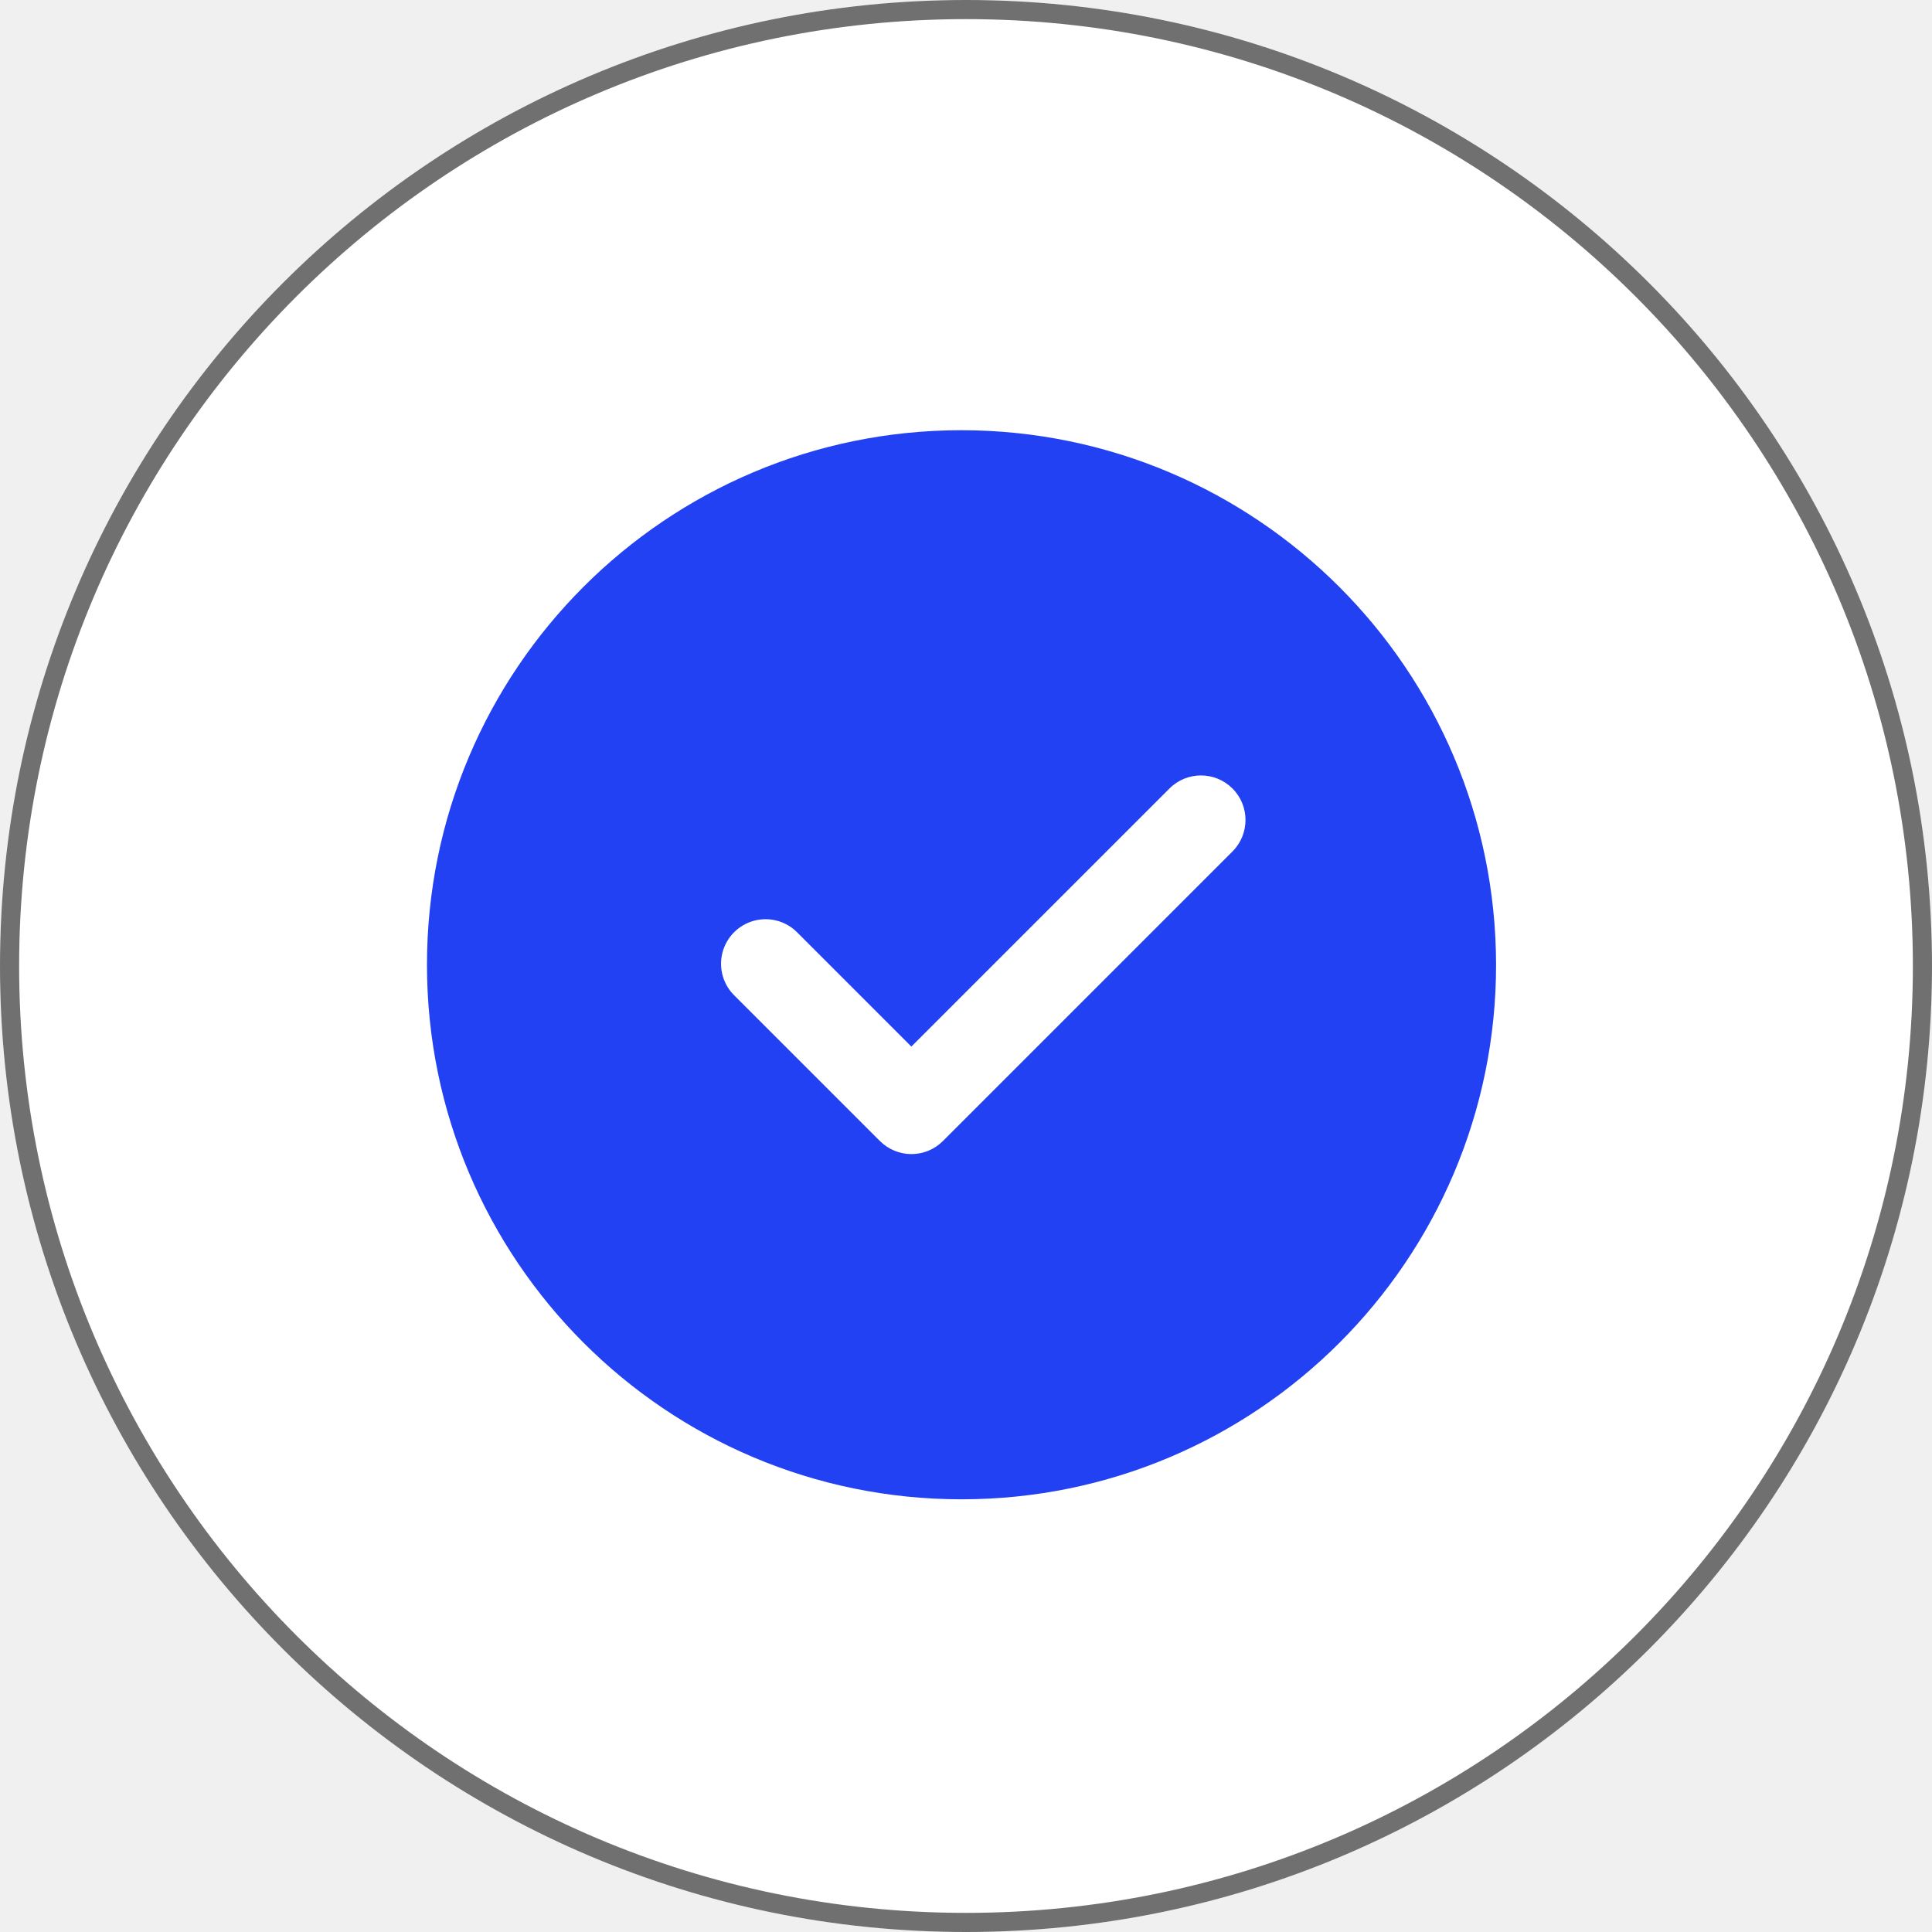
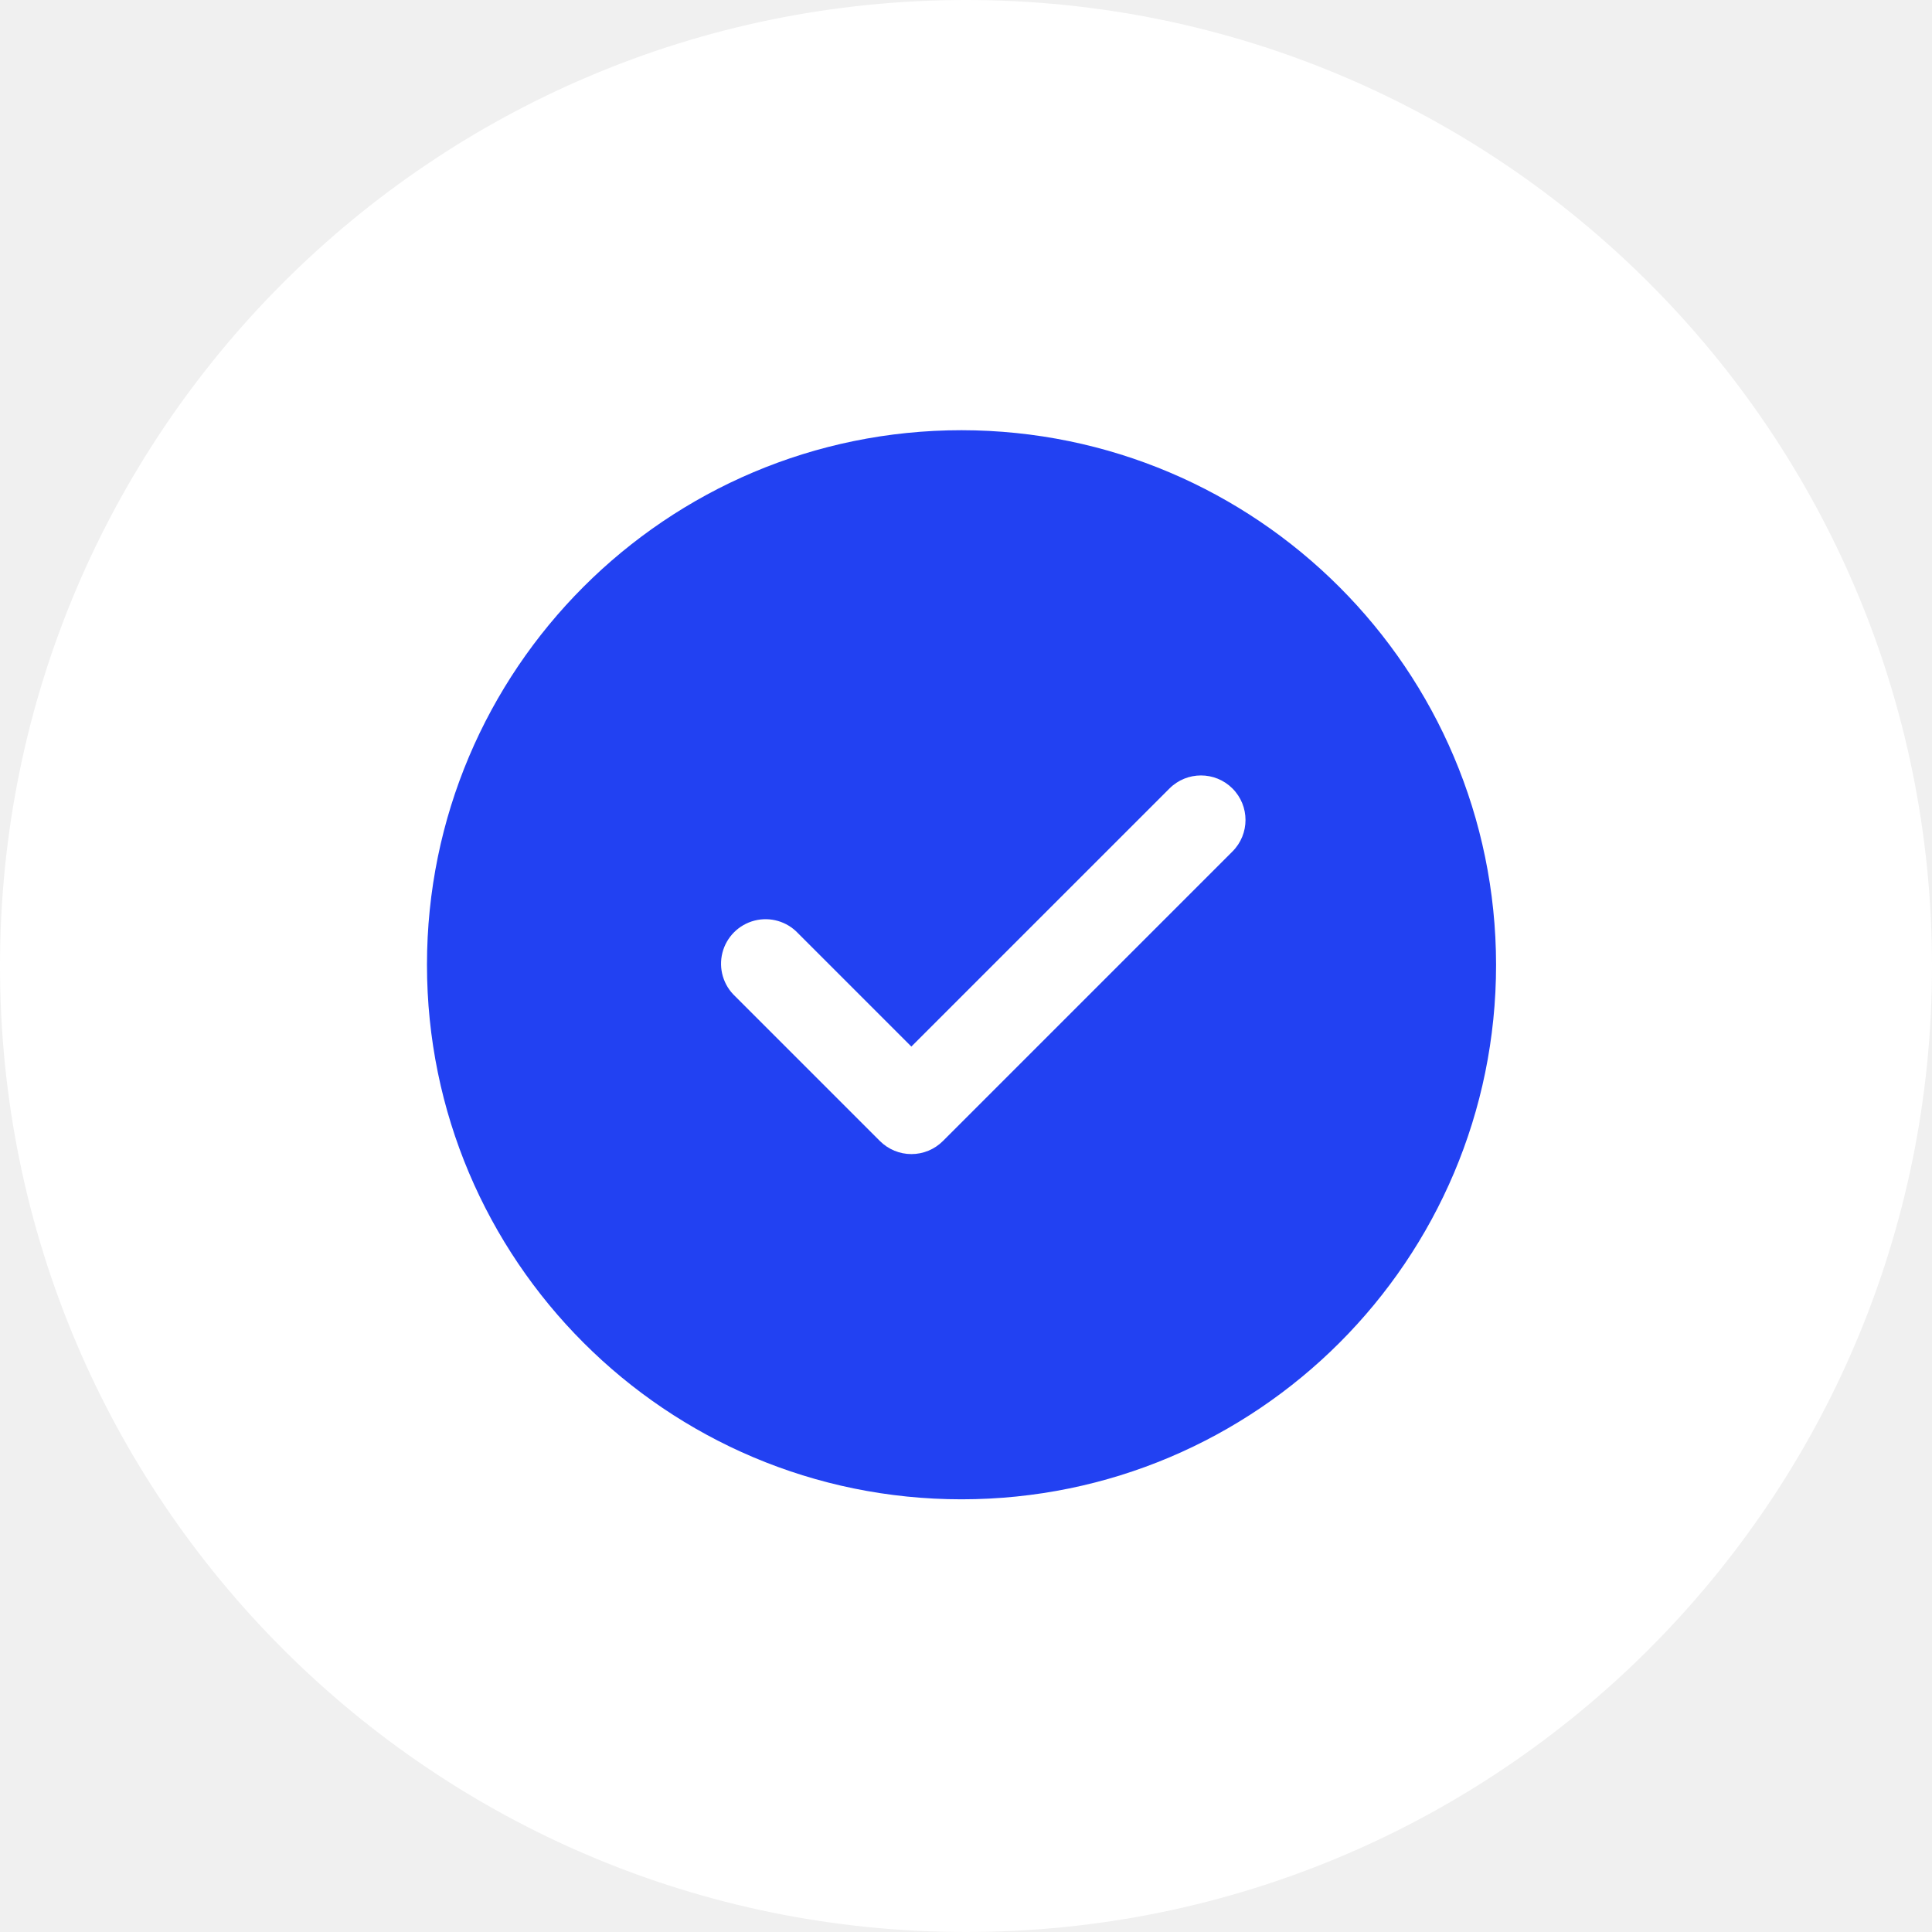
- <svg xmlns="http://www.w3.org/2000/svg" id="Componente_2_1" data-name="Componente 2 – 1" width="101" height="101" viewBox="0 0 101 101">
-   <g id="Elipse_144" data-name="Elipse 144" fill="#fff" stroke="#707070" stroke-width="1">
-     <circle cx="50.5" cy="50.5" r="50.5" stroke="none" />
-     <circle cx="50.5" cy="50.5" r="50" fill="none" />
-   </g>
+ <svg xmlns="http://www.w3.org/2000/svg" id="Componente_5_1" data-name="Componente 5 – 1" width="101" height="101" viewBox="0 0 101 101">
+   <circle id="Elipse_144" data-name="Elipse 144" cx="50.5" cy="50.5" r="50.5" fill="#fff" />
  <path id="correct_1_" data-name="correct (1)" d="M27.945,0A27.945,27.945,0,1,0,55.89,27.945,27.976,27.976,0,0,0,27.945,0ZM42.109,22.023,26.972,37.16a2.327,2.327,0,0,1-3.293,0l-7.568-7.568A2.328,2.328,0,1,1,19.4,26.3l5.922,5.922L38.816,18.73a2.328,2.328,0,0,1,3.293,3.293Zm0,0" transform="translate(22.321 22.49)" fill="#2241f2" />
</svg>
